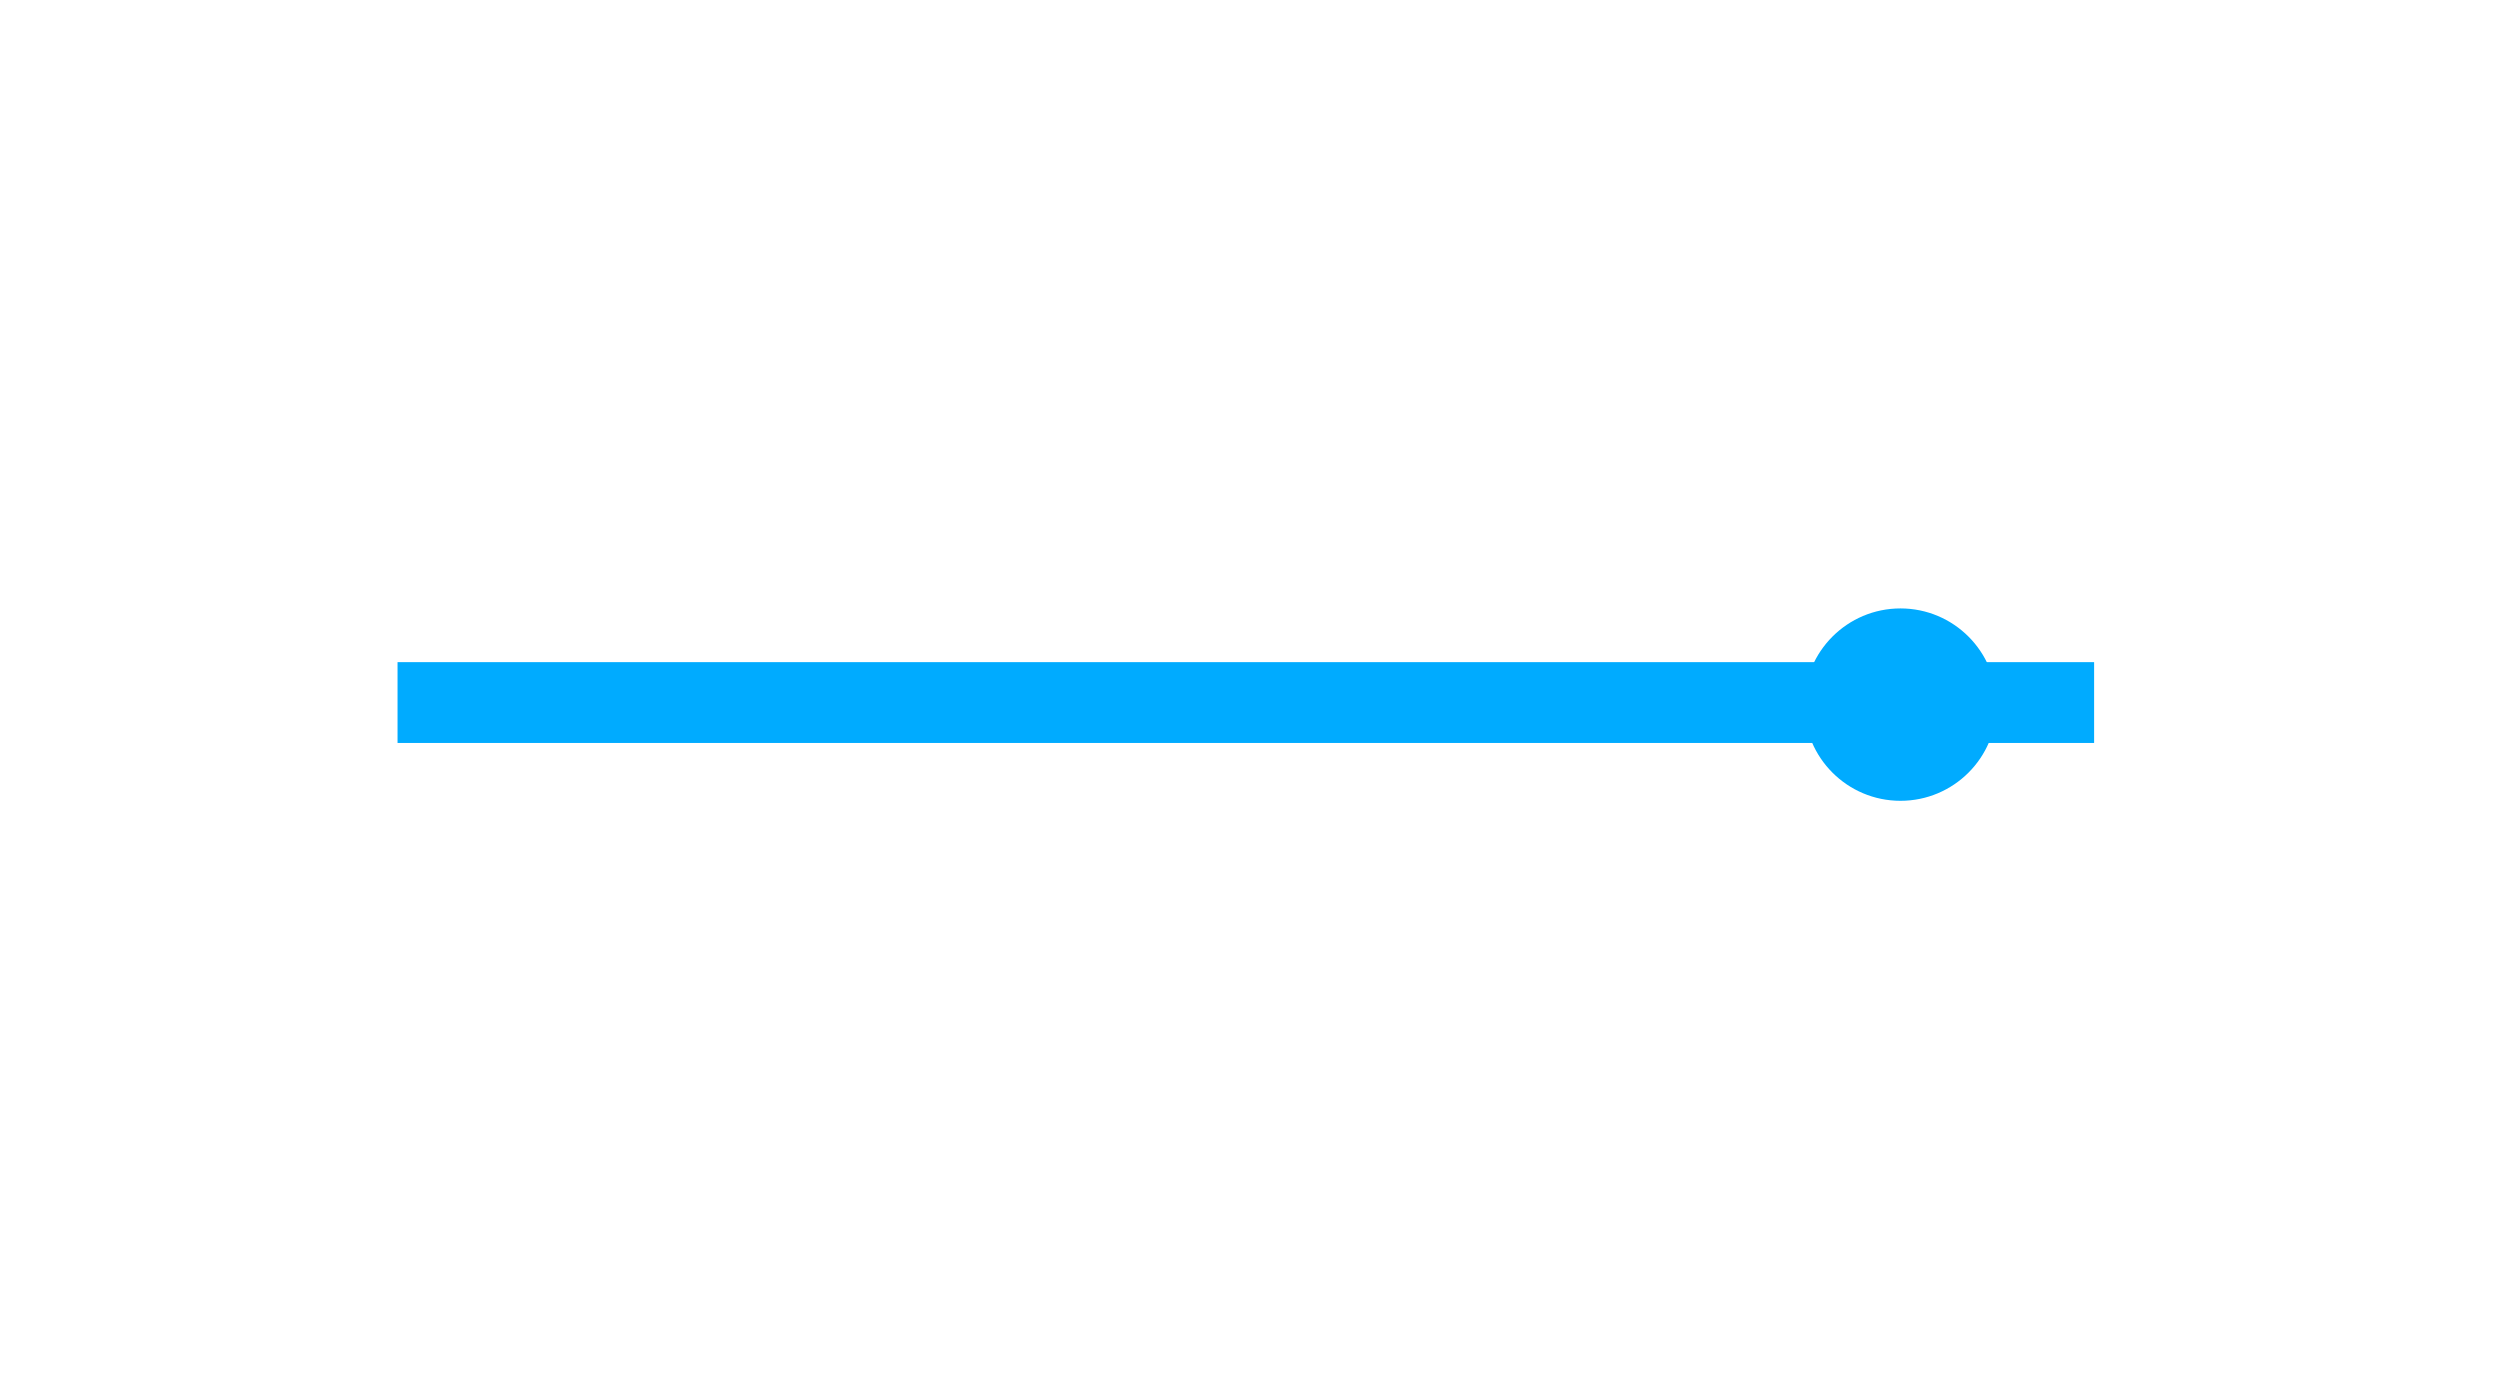
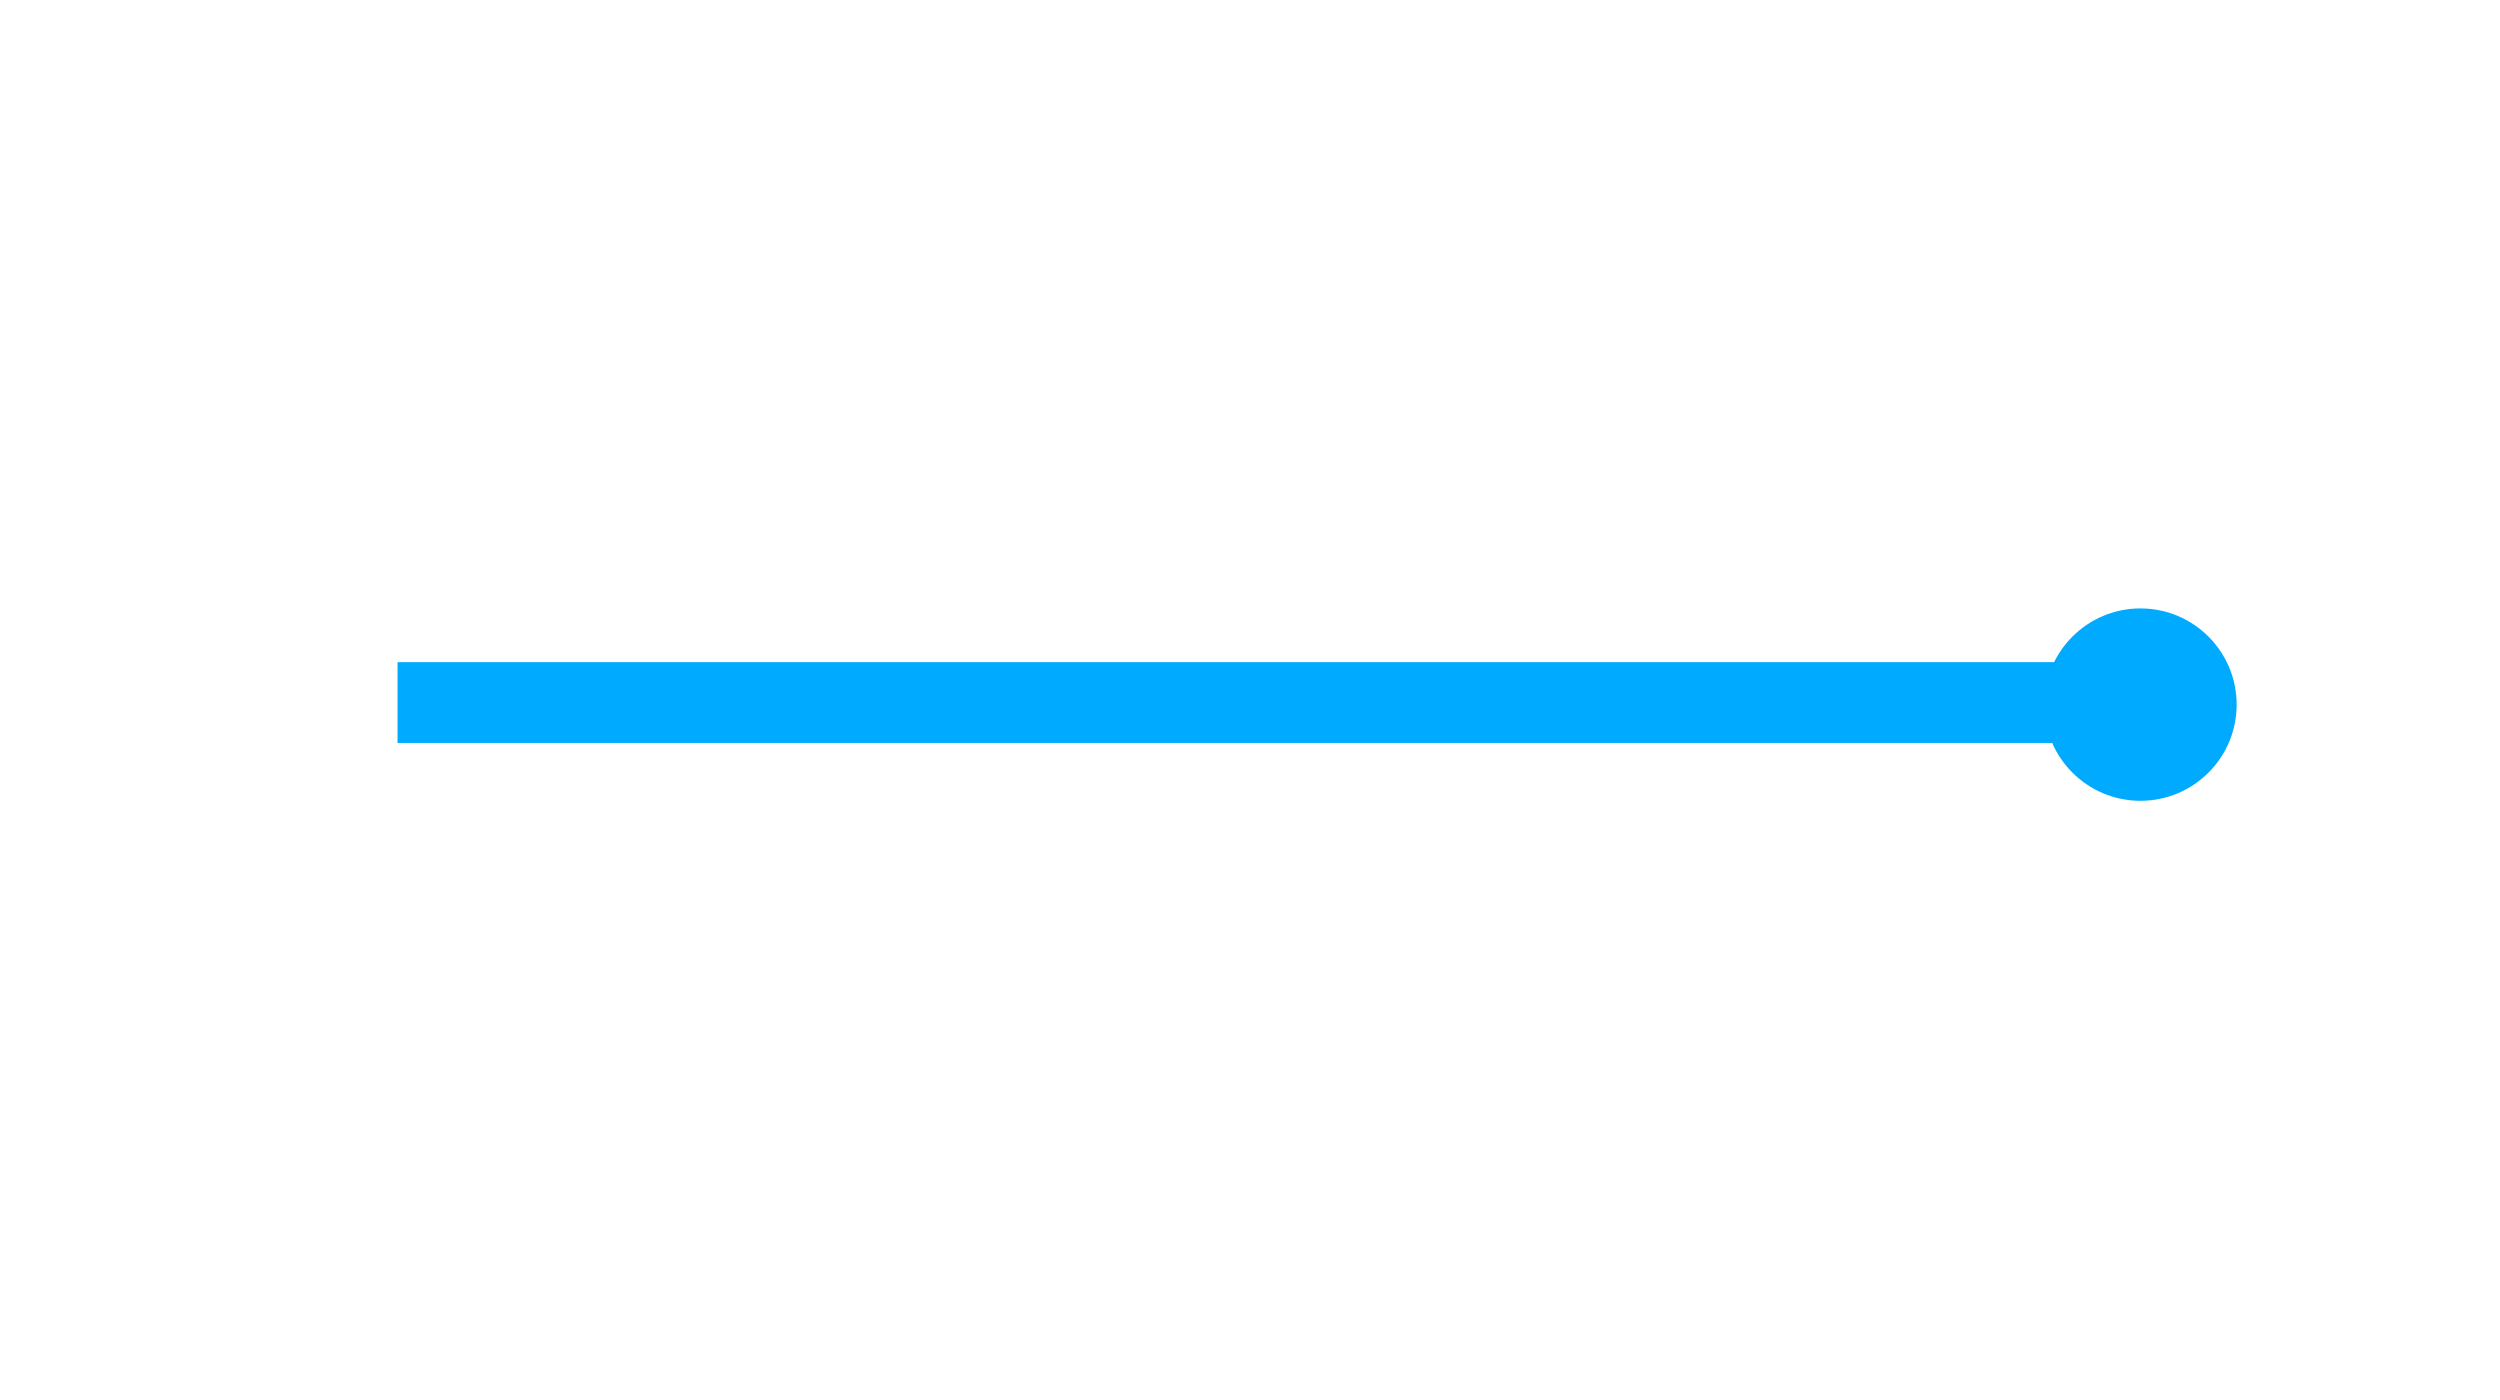
<svg xmlns="http://www.w3.org/2000/svg" version="1.1" width="954.25" height="534.009" viewBox="0,0,954.25,534.009">
  <g transform="translate(157.7055,88.16514)">
    <g data-paper-data="{&quot;isPaintingLayer&quot;:true}" fill-rule="nonzero" stroke-width="0" stroke-linecap="butt" stroke-linejoin="miter" stroke-miterlimit="10" stroke-dasharray="" stroke-dashoffset="0" style="mix-blend-mode: normal">
      <path d="M-157.705,445.843v-534.009h954.25v534.009z" fill="none" stroke="none" />
      <path d="M-5.963,195.423v-30.847h647.58v30.847z" fill="#00abff" stroke="none" />
-       <path d="M530.99,180.787c0,-20.279 16.439,-36.718 36.718,-36.718c20.279,0 36.718,16.439 36.718,36.718c0,20.279 -16.439,36.718 -36.718,36.718c-20.279,0 -36.718,-16.439 -36.718,-36.718z" fill="#00abff" stroke="#000000" />
+       <path d="M622.587,180.787c0,-20.279 16.439,-36.718 36.718,-36.718c20.279,0 36.718,16.439 36.718,36.718c0,20.279 -16.439,36.718 -36.718,36.718c-20.279,0 -36.718,-16.439 -36.718,-36.718z" fill="#00abff" stroke="#000000" />
    </g>
  </g>
</svg>
